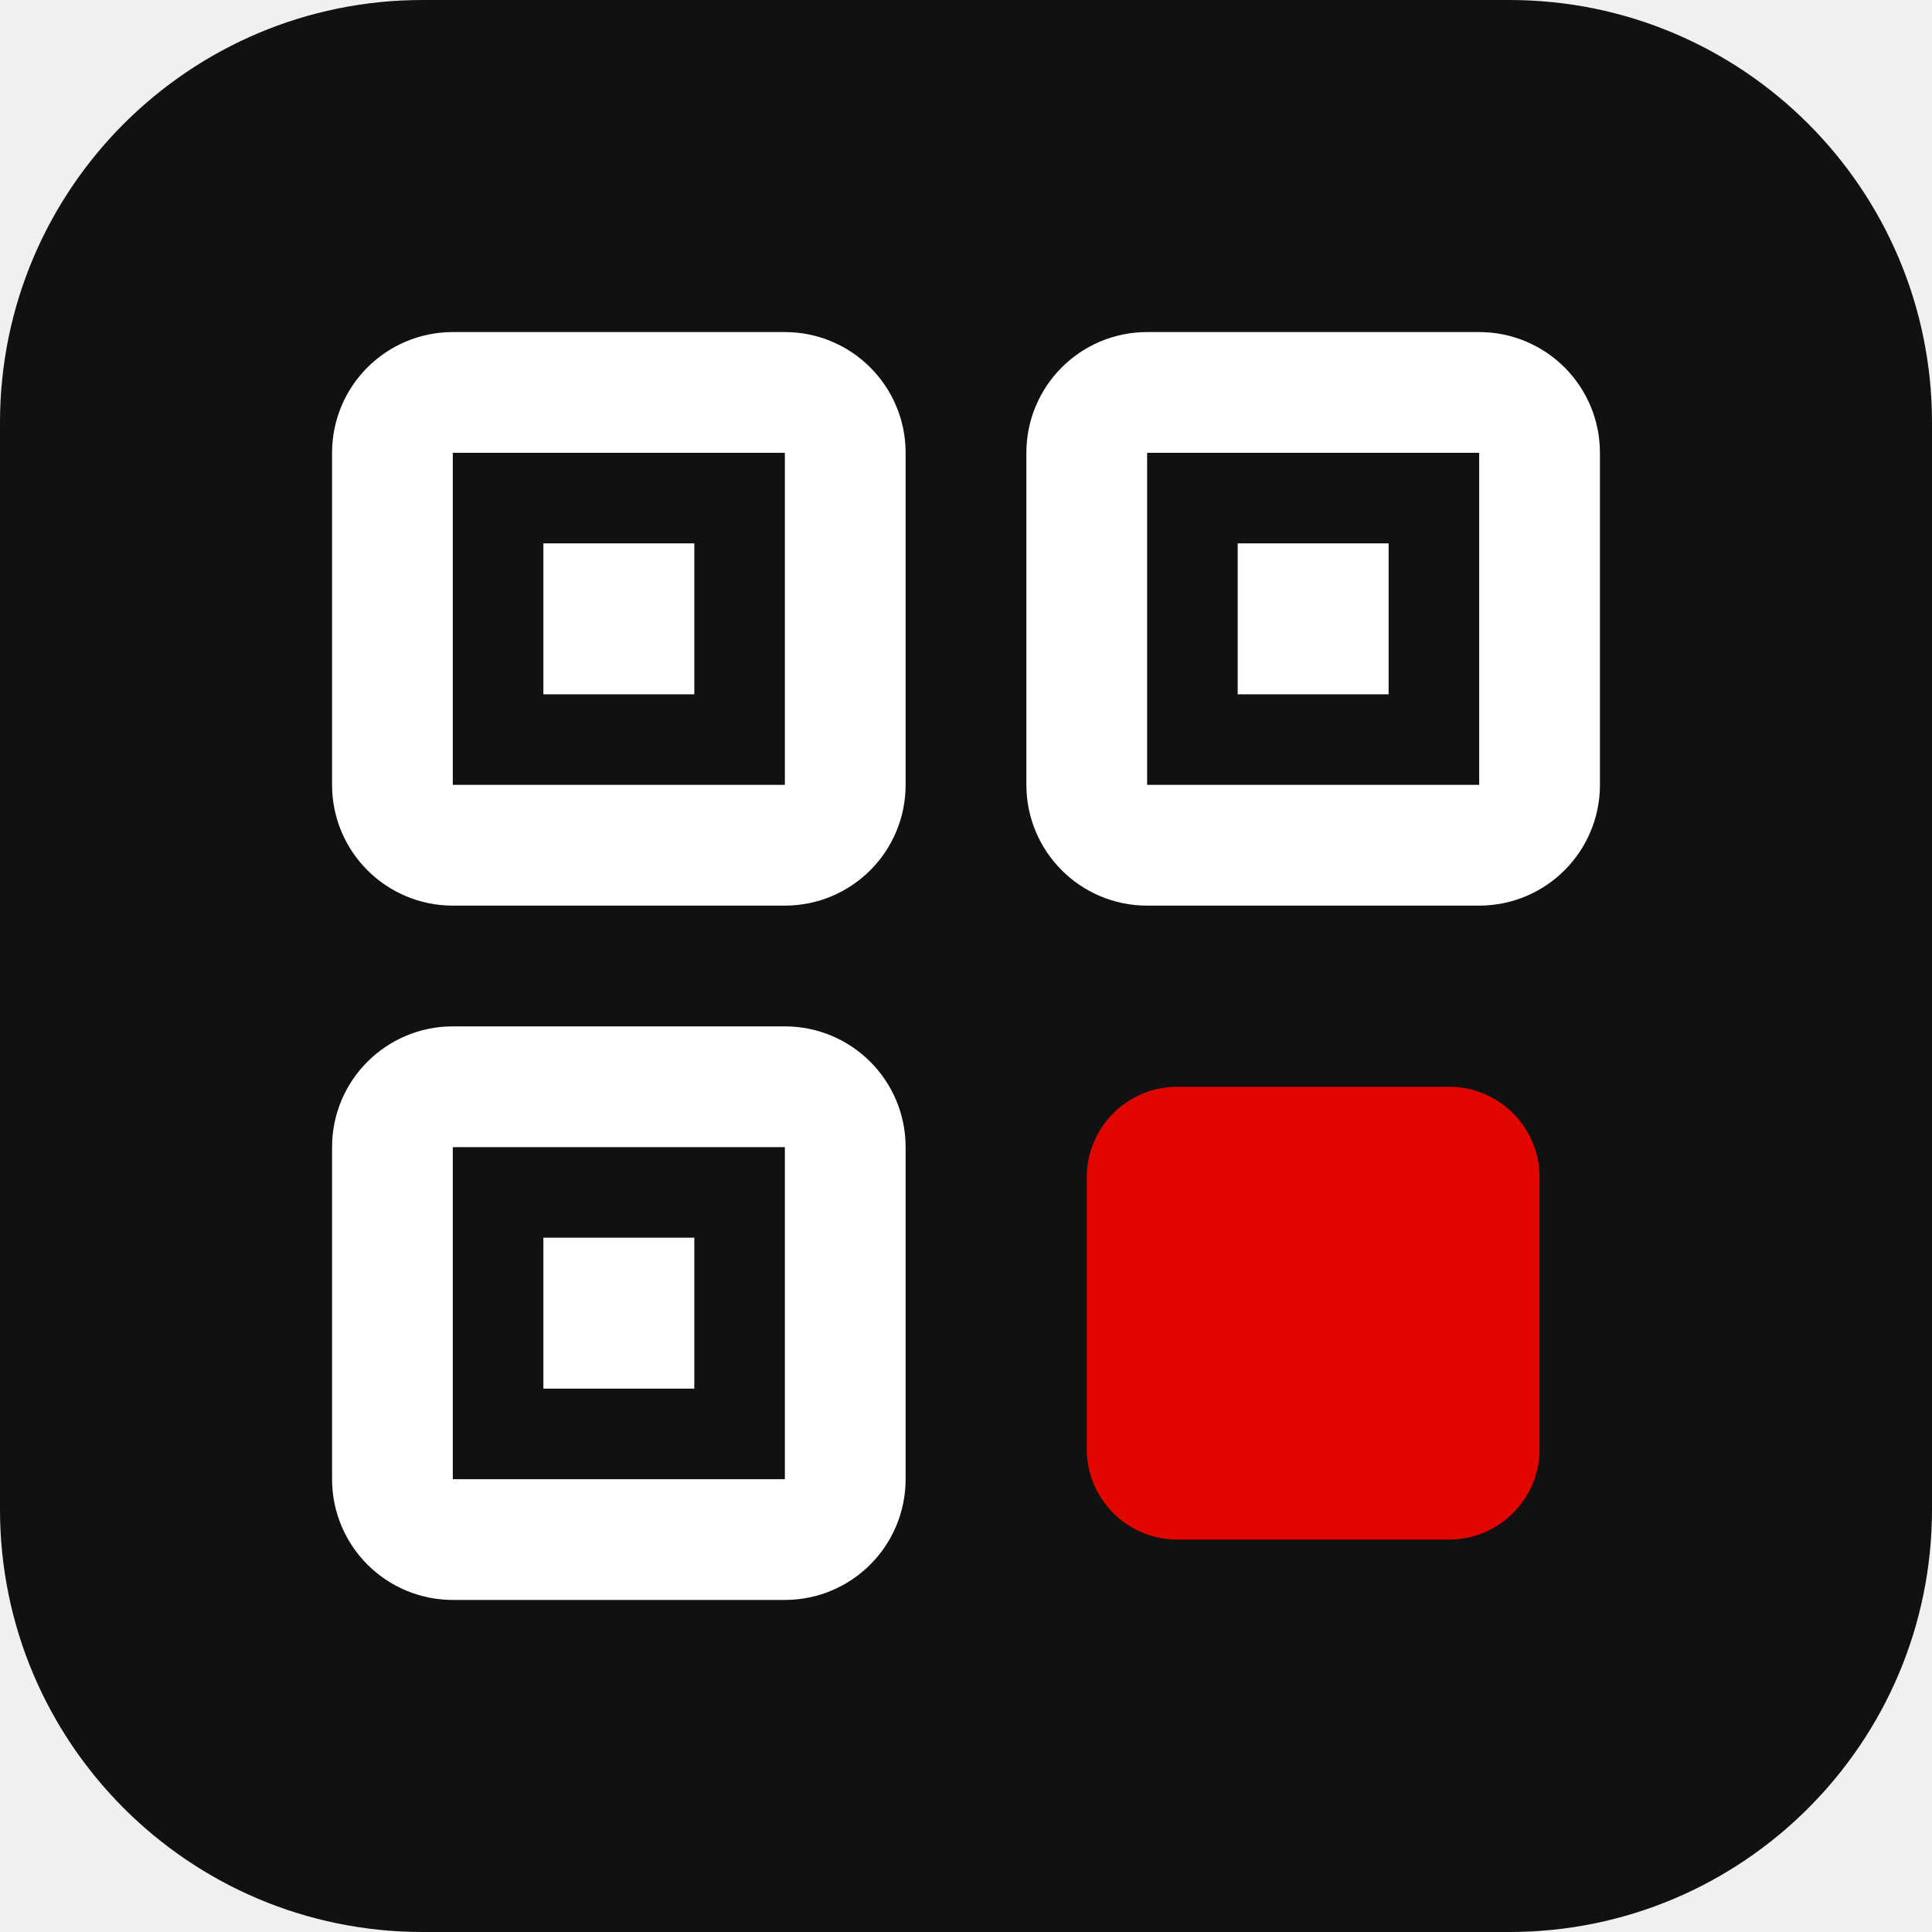
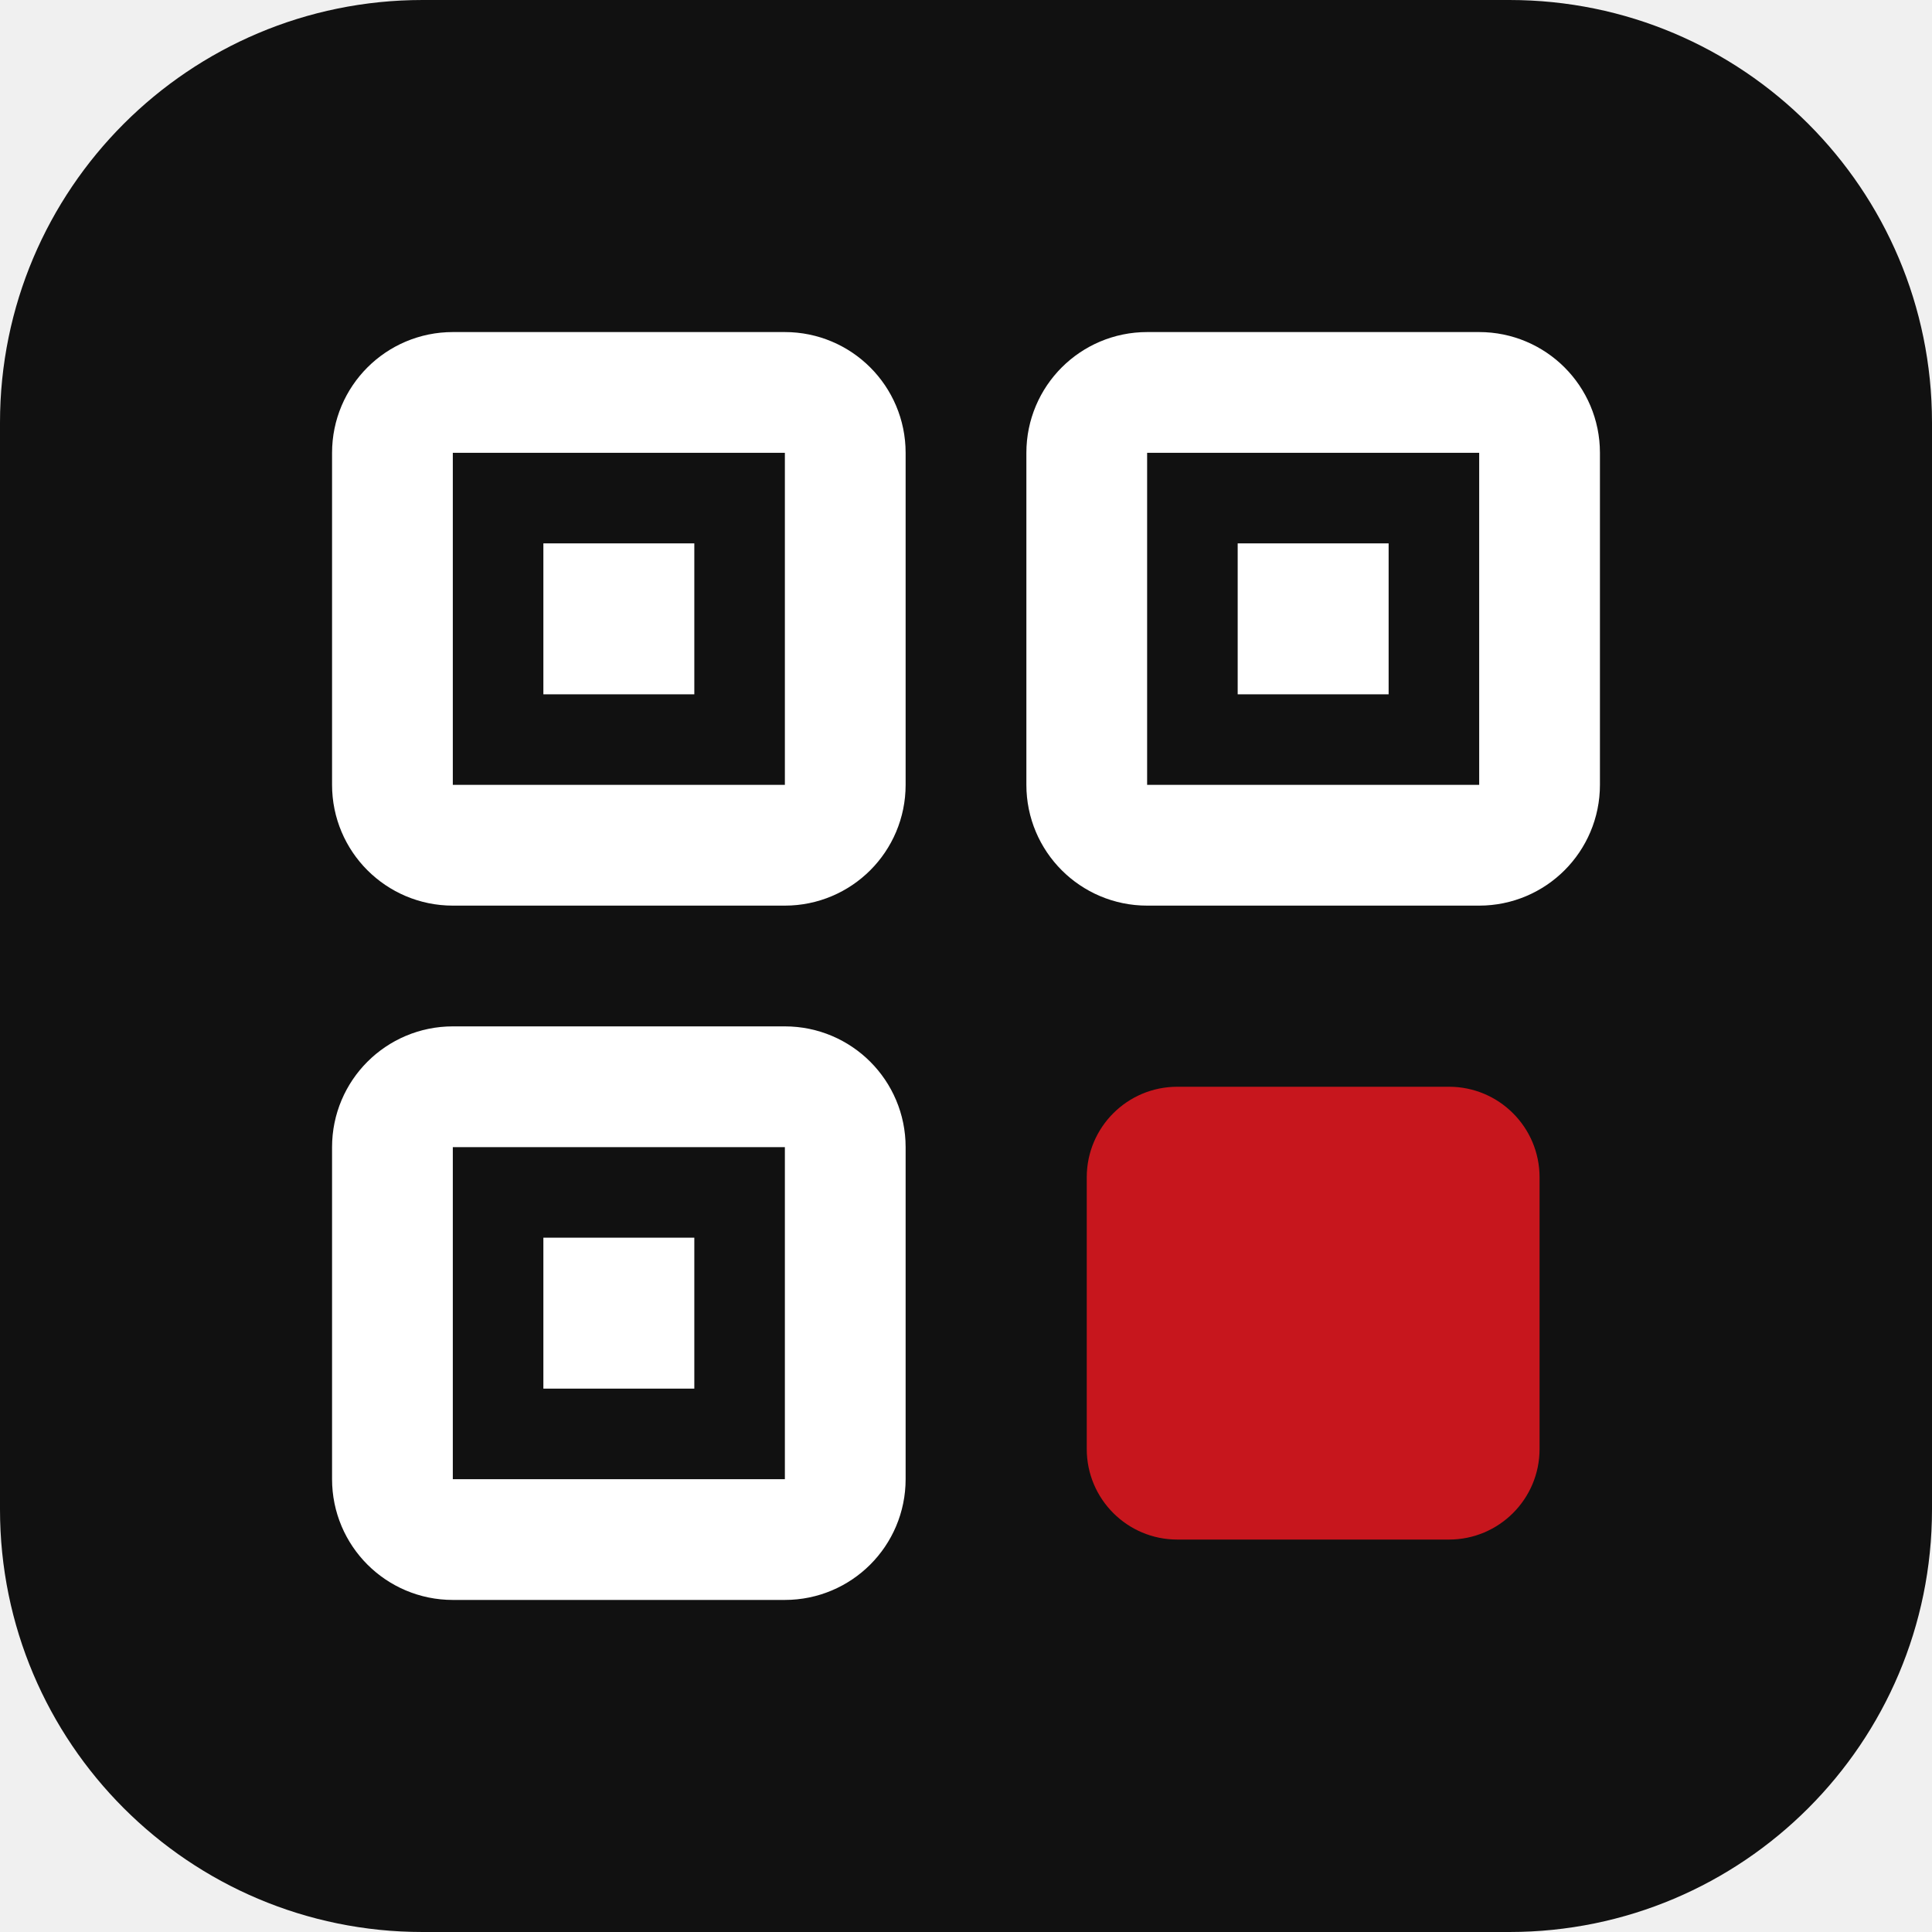
<svg xmlns="http://www.w3.org/2000/svg" viewBox="0 0 128 128">
  <rect width="128" height="128" rx="28" fill="#111111" />
  <g fill="none" stroke-width="8">
    <rect x="26" y="26" width="30" height="30" rx="4" stroke="#fff" />
    <rect x="72" y="26" width="30" height="30" rx="4" stroke="#fff" />
    <rect x="26" y="72" width="30" height="30" rx="4" stroke="#fff" />
  </g>
  <rect x="36" y="36" width="10" height="10" fill="#fff" />
  <rect x="82" y="36" width="10" height="10" fill="#fff" />
  <rect x="36" y="82" width="10" height="10" fill="#fff" />
-   <rect x="72" y="72" width="30" height="30" rx="6" fill="#E10600" />
+   <rect x="72" y="72" width="30" height="30" rx="6" fill="#C7161D" />
</svg>
